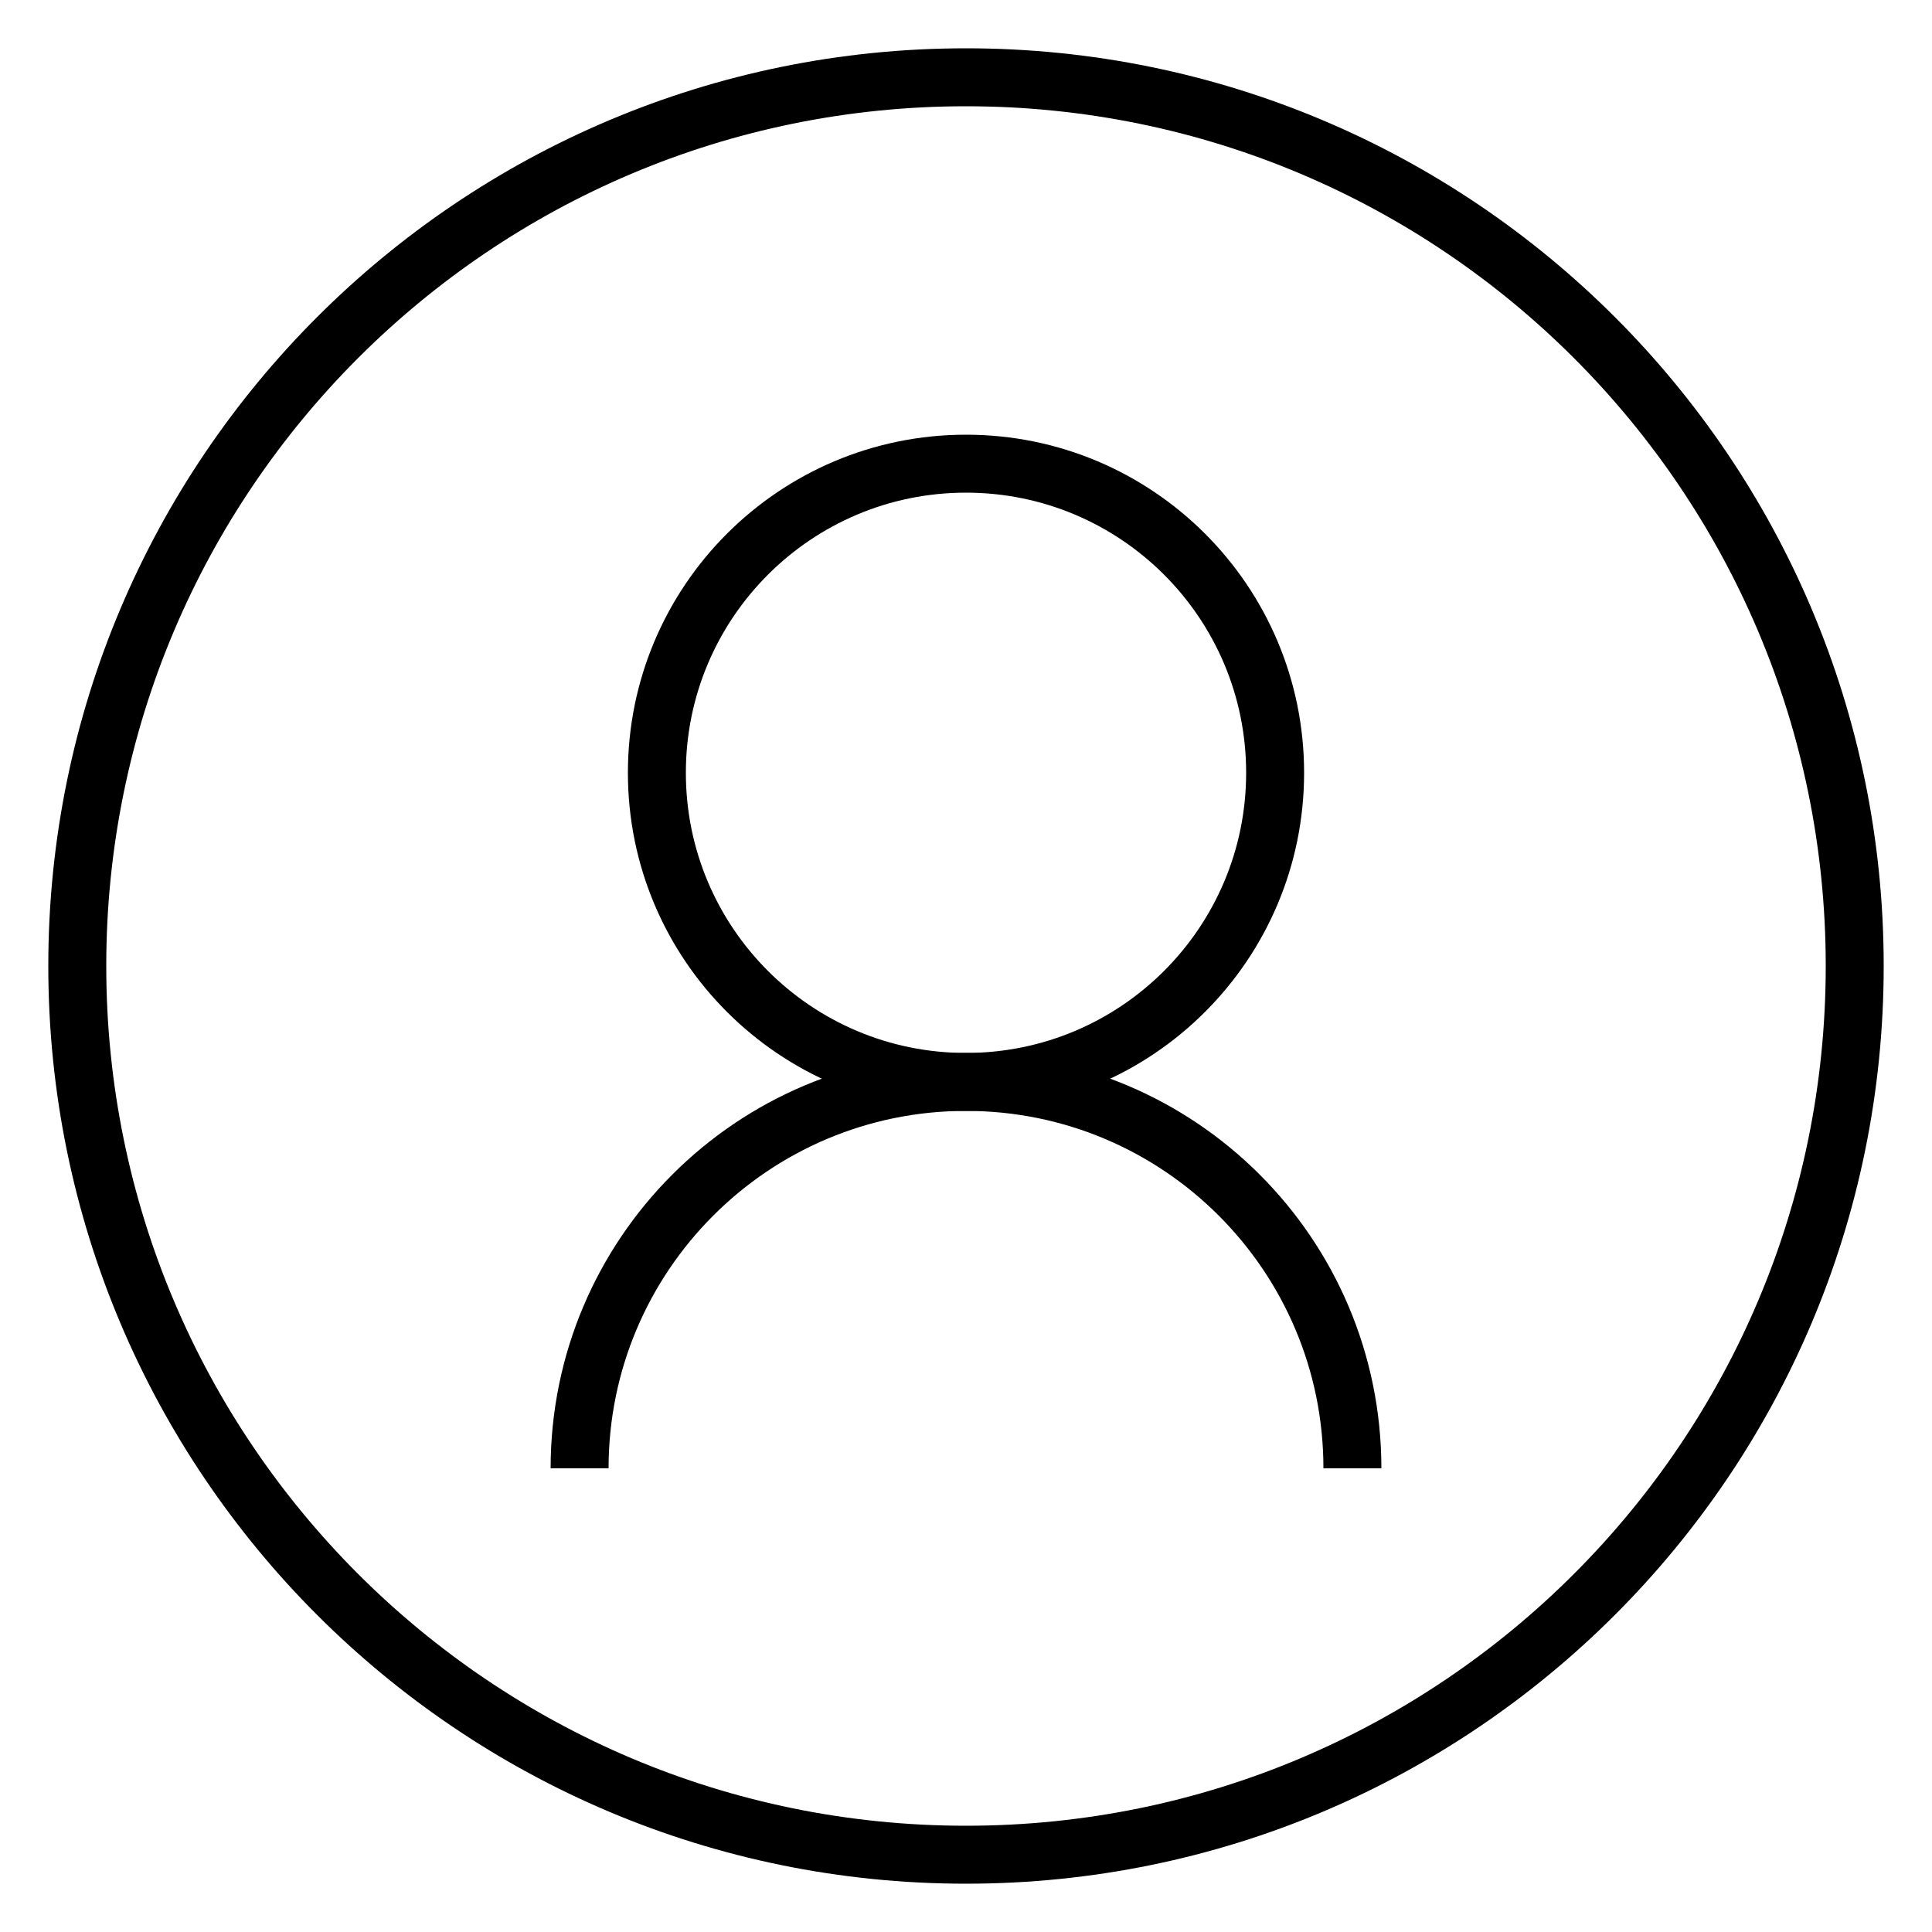
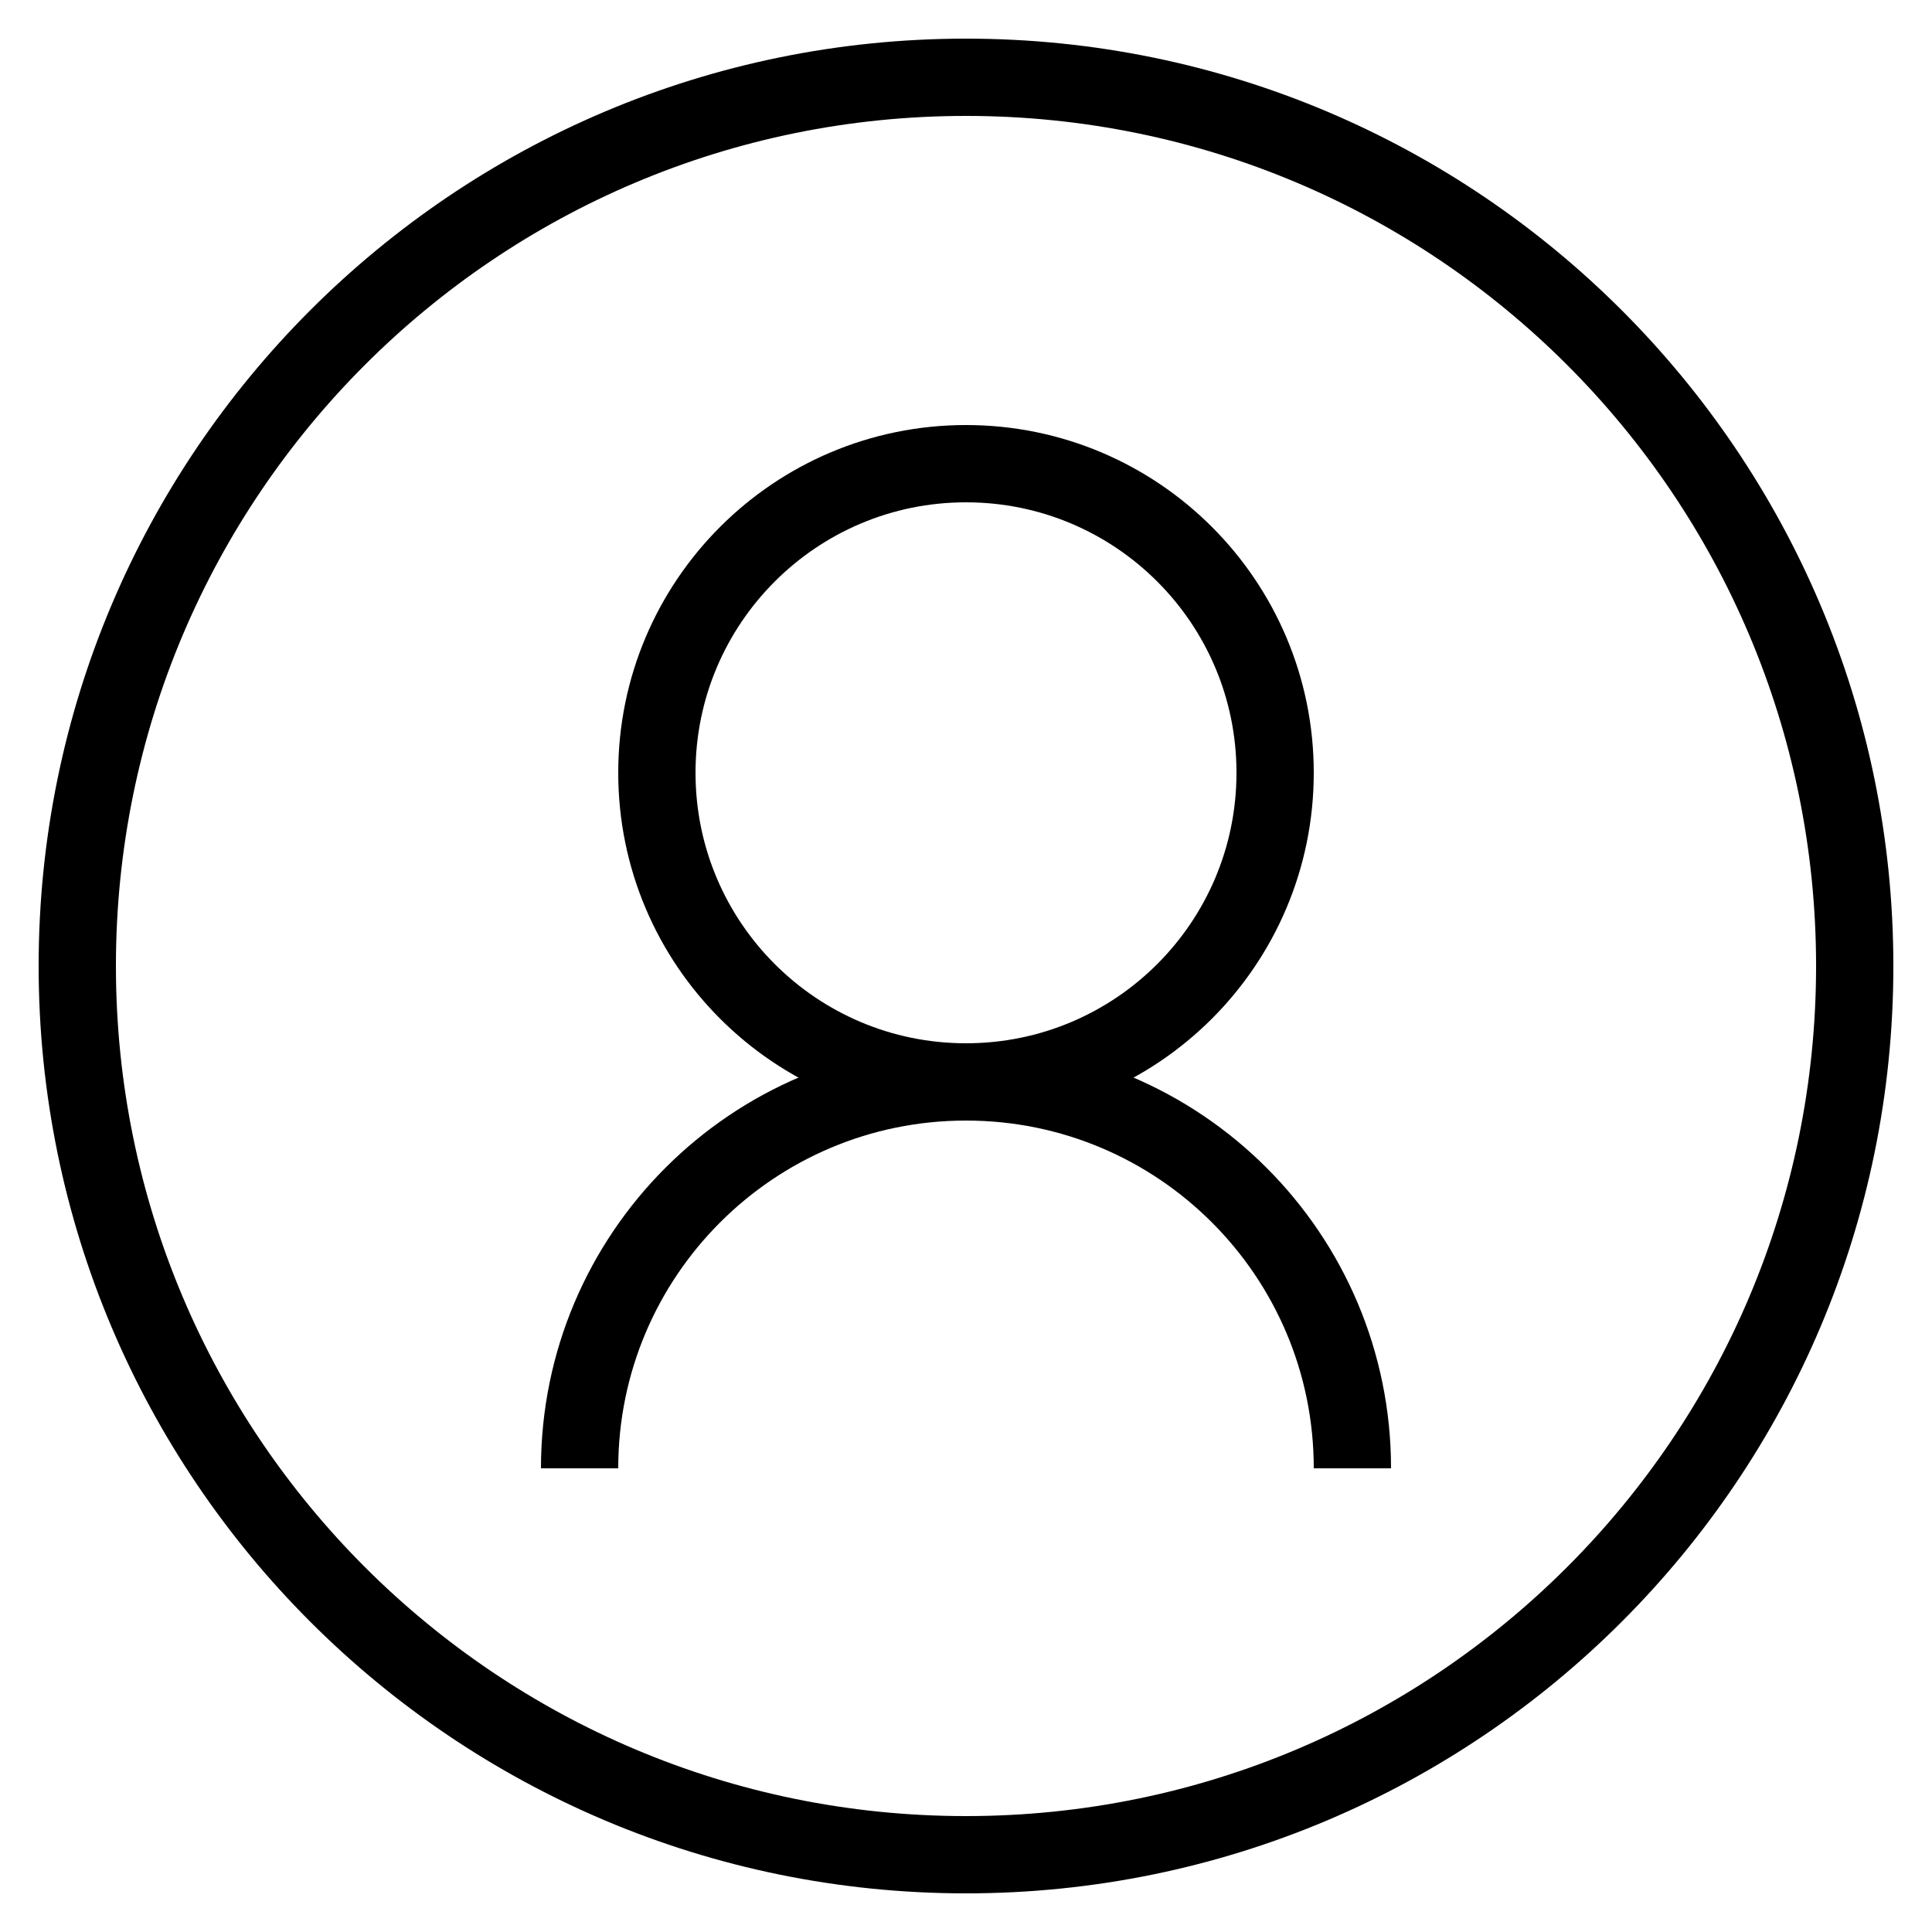
<svg xmlns="http://www.w3.org/2000/svg" width="50px" height="50px" viewBox="0 0 50 50" preserveAspectRatio="xMidYMid meet">
  <defs id="svgEditorDefs">
    <polygon id="svgEditorShapeDefs" stroke="black" style="vector-effect: non-scaling-stroke; stroke-width: 1px; fill: none;" />
  </defs>
  <rect id="svgEditorBackground" x="0" y="0" width="1350" height="660" style="stroke: none; fill: none;" />
-   <circle id="e2_circle" cx="25" cy="25" stroke="black" style="stroke-width: 1.5px; fill: none;" r="23" />
+   <circle id="e2_circle" cx="25" cy="25" stroke="black" style="stroke-width: 2px; fill: none;" r="23" />
  <g id="g_e3_svg">
    <svg height="28.453" width="28.453" viewBox="0 0 32 32" preserveAspectRatio="xMidYMid meet" zoomAndPan="disable" id="e3_svg" x="14.039" y="9.535" stroke="black" style="stroke-width: 1px; fill: none;">
    
</svg>
  </g>
  <g id="e9_group" transform="matrix(1 0 0 1 0 3)">
-     <circle id="e4_circle" cx="25" cy="17" stroke="black" style="fill: none; stroke-width: 1.5px;" r="8" />
-     <path d="M15,35a5,5,0,0,1,20,0" stroke="black" id="e8_circleArc" style="fill: none; stroke-width: 1.5px;" />
+     <circle id="e4_circle" cx="25" cy="17" stroke="black" style="fill: none; stroke-width: 2px;" r="8" />
+     <path d="M15,35a5,5,0,0,1,20,0" stroke="black" id="e8_circleArc" style="stroke-width: 2px; fill: none;" />
  </g>
</svg>
